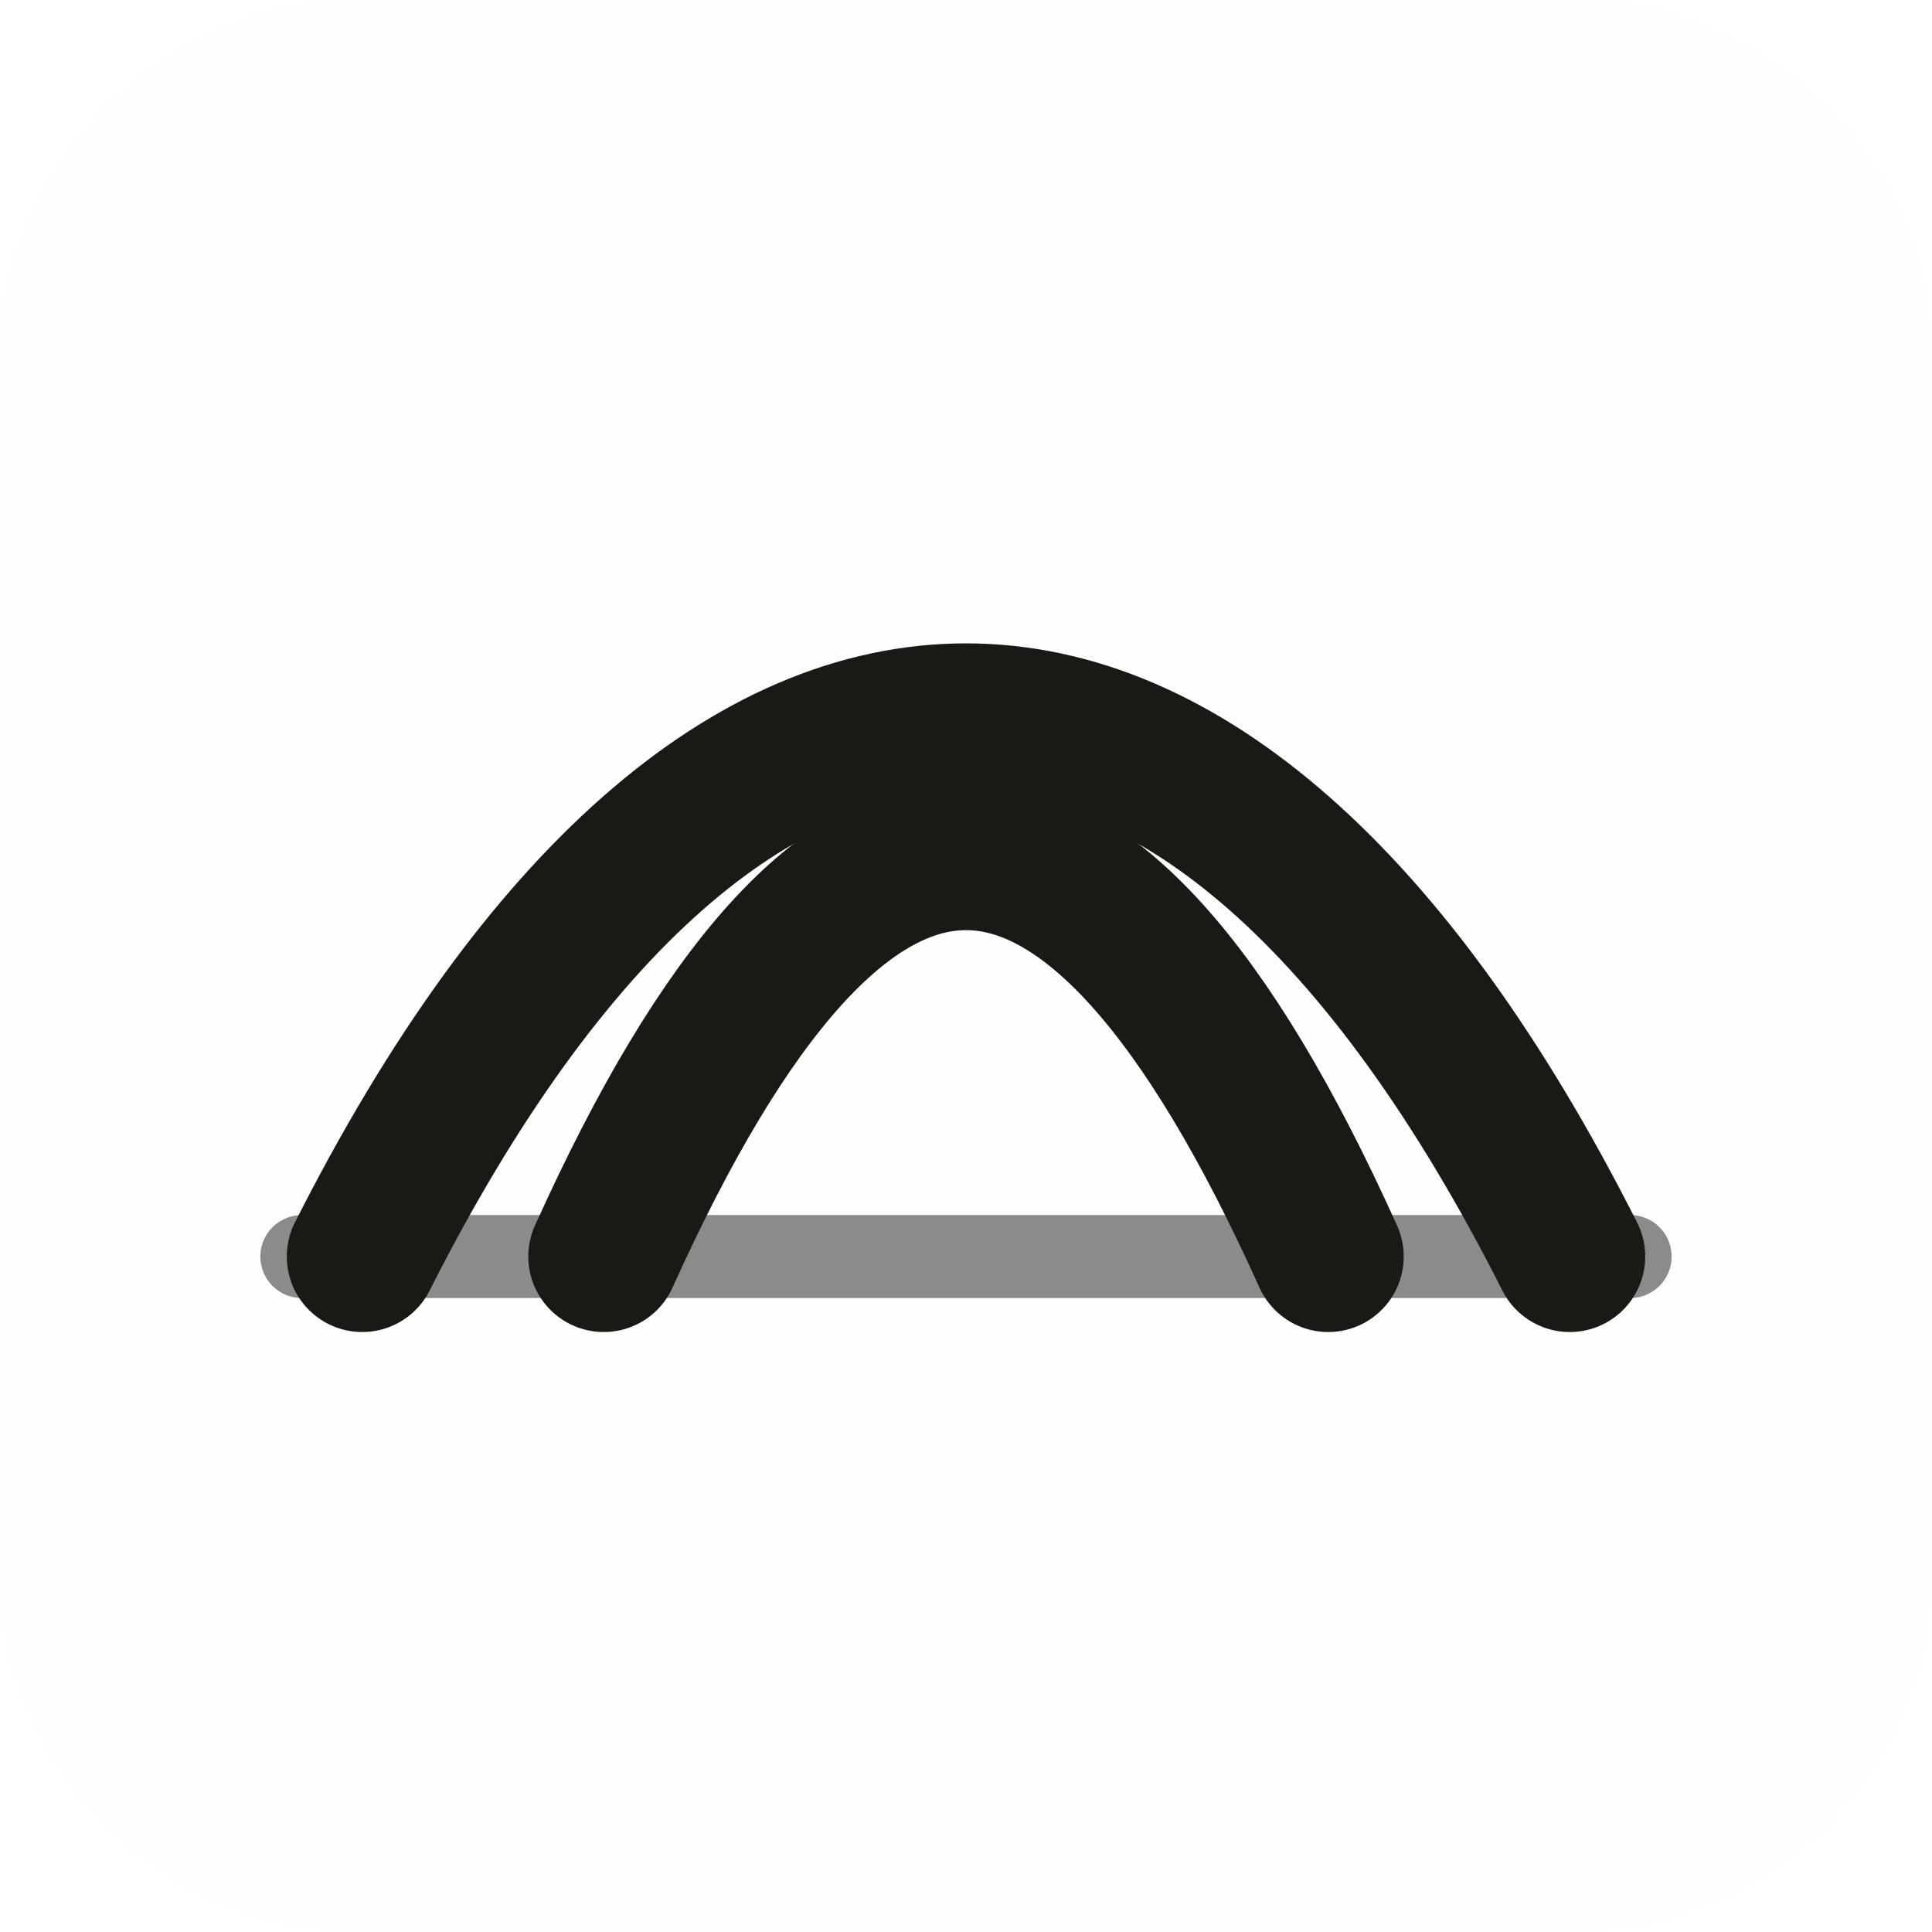
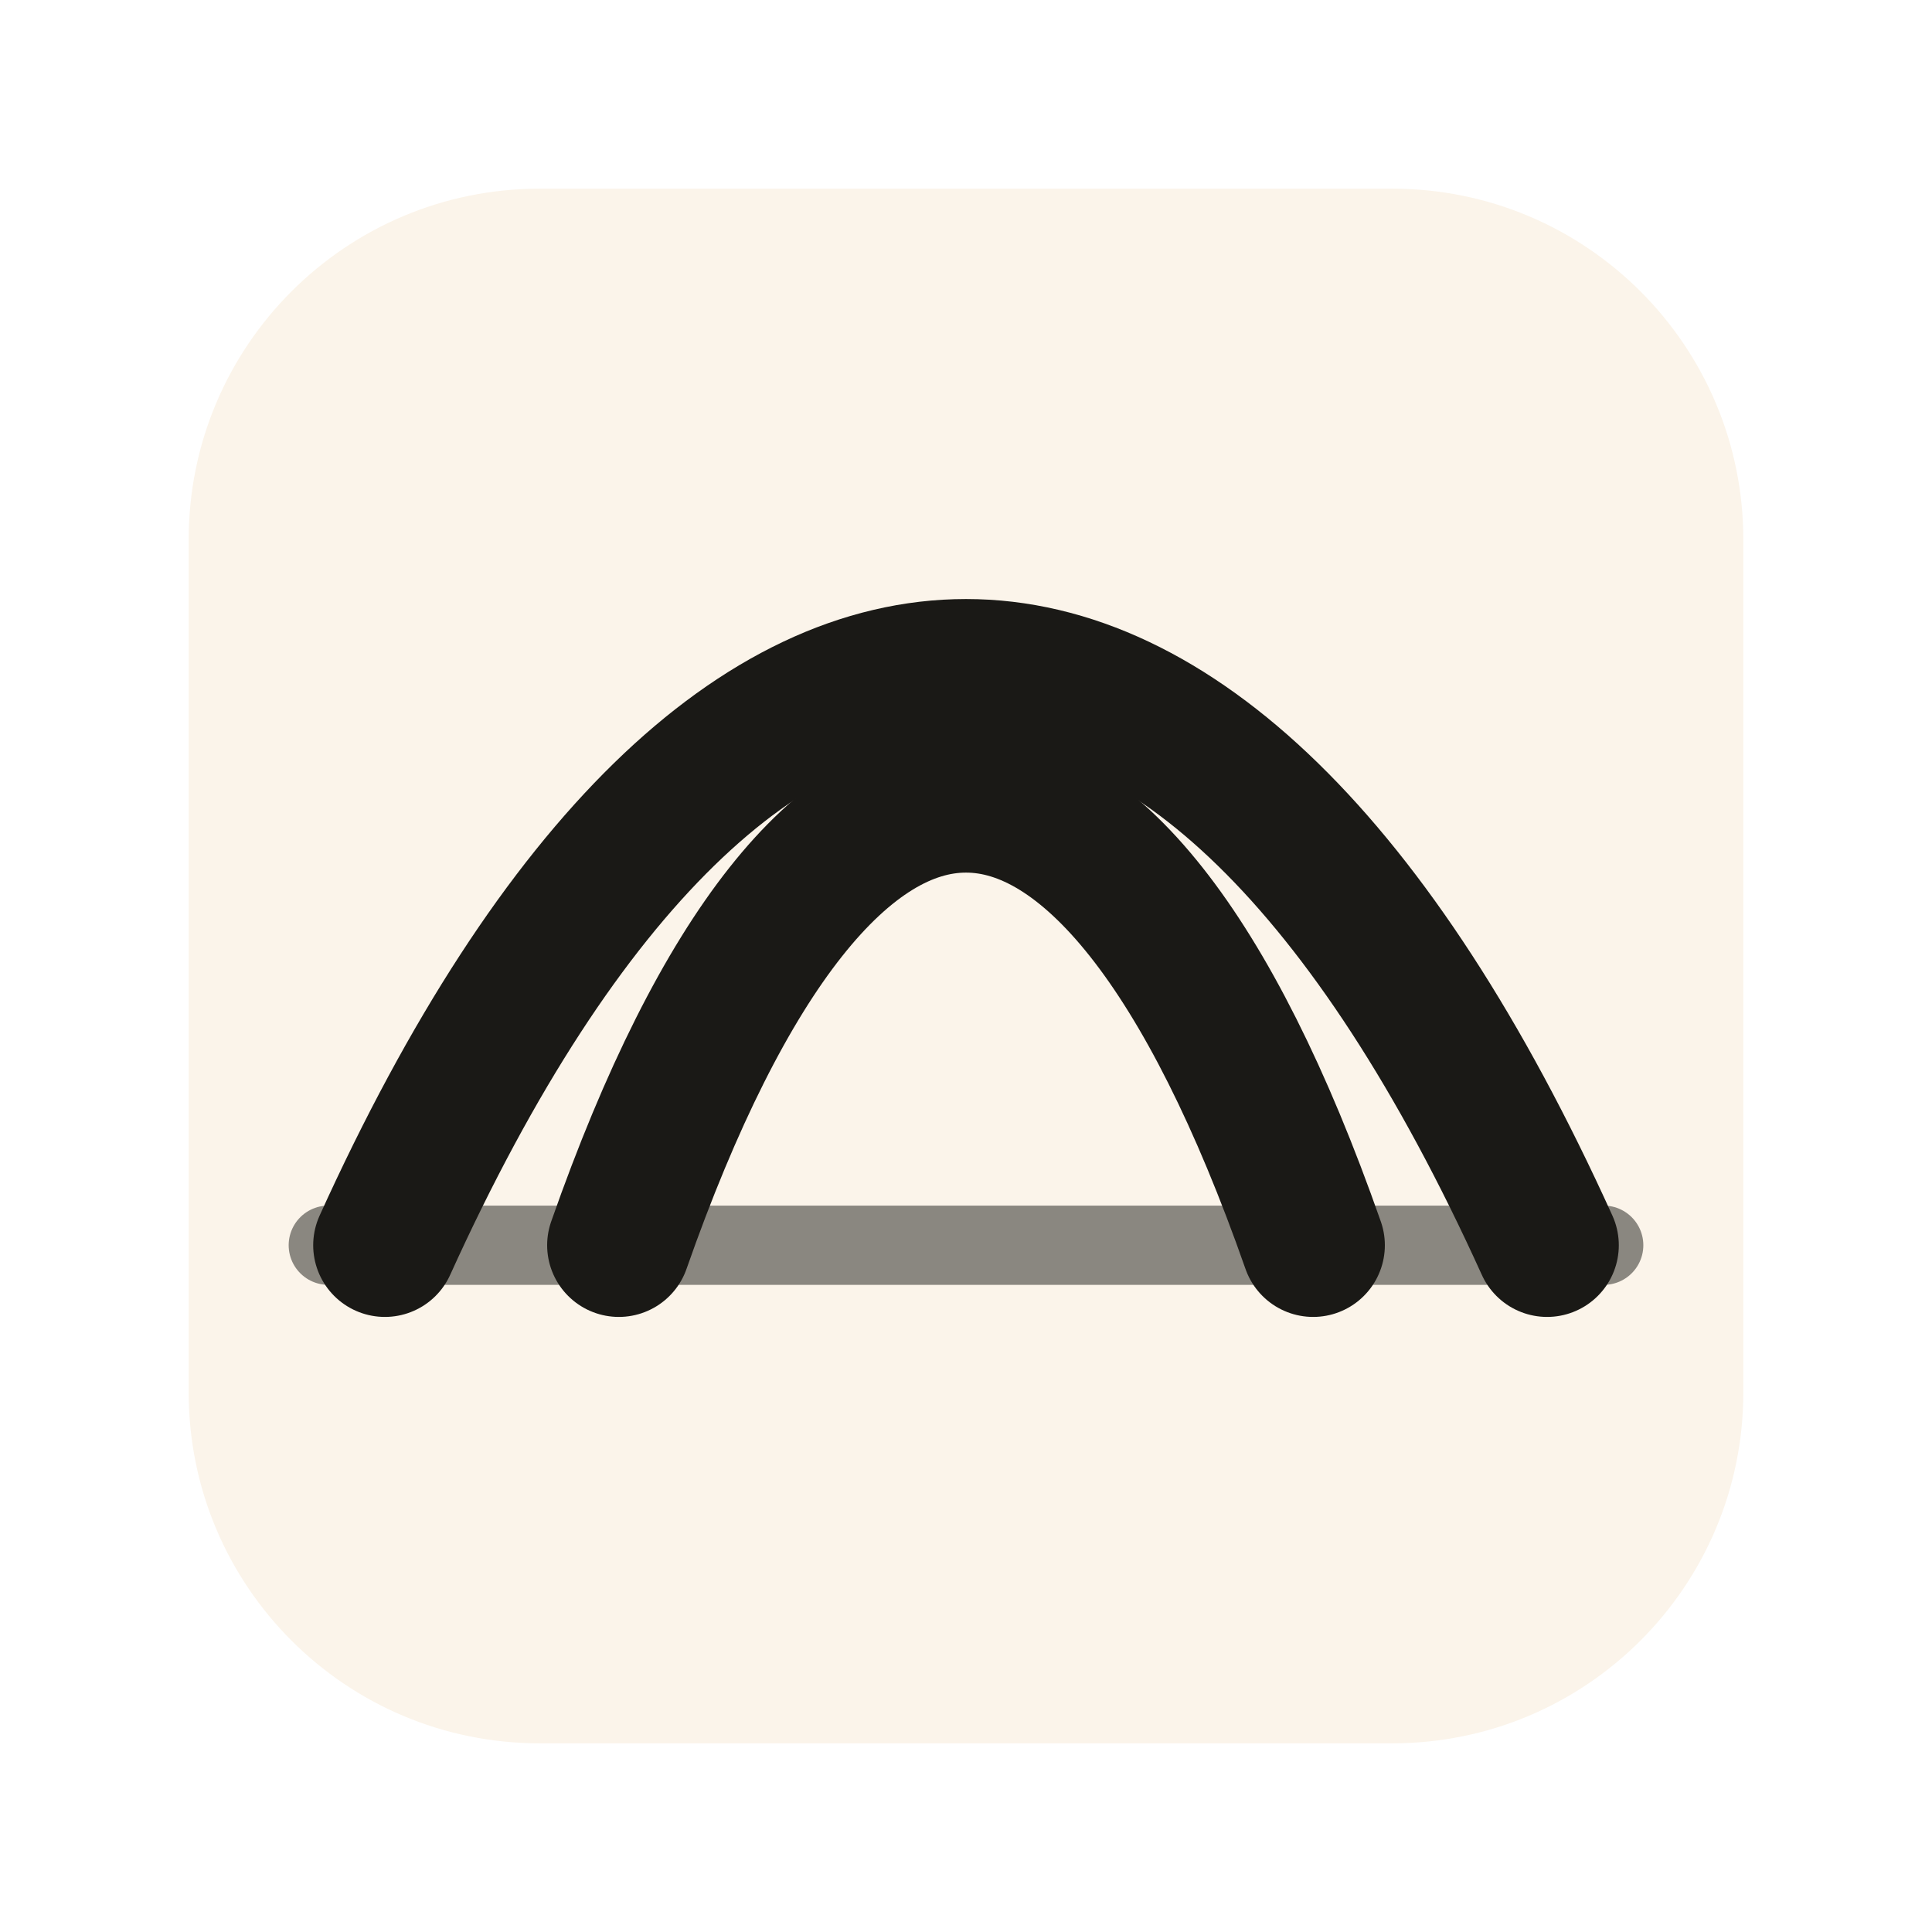
<svg xmlns="http://www.w3.org/2000/svg" viewBox="0 0 512 512" fill="none">
-   <rect width="512" height="512" rx="96" fill="#FDFDFC" />
+   <rect x="50" y="50" width="412" height="412" rx="93" fill="#FBF4EA" />
  <g stroke="#1A1916" stroke-linecap="round" fill="none">
-     <path d="M 96 333 C 192 143, 320 143, 416 333" stroke-width="40" />
-     <path d="M 160 333 C 224 191, 288 191, 352 333" stroke-width="40" />
-     <line x1="80" y1="333" x2="432" y2="333" stroke-width="22" opacity="0.5" />
+     <path d="M 102 330 C 194 127, 318 127, 410 330" stroke-width="38" />
+     <path d="M 164 330 C 219 173, 293 173, 348 330" stroke-width="38" />
+     <line x1="87" y1="330" x2="425" y2="330" stroke-width="21" opacity="0.5" />
  </g>
</svg>
